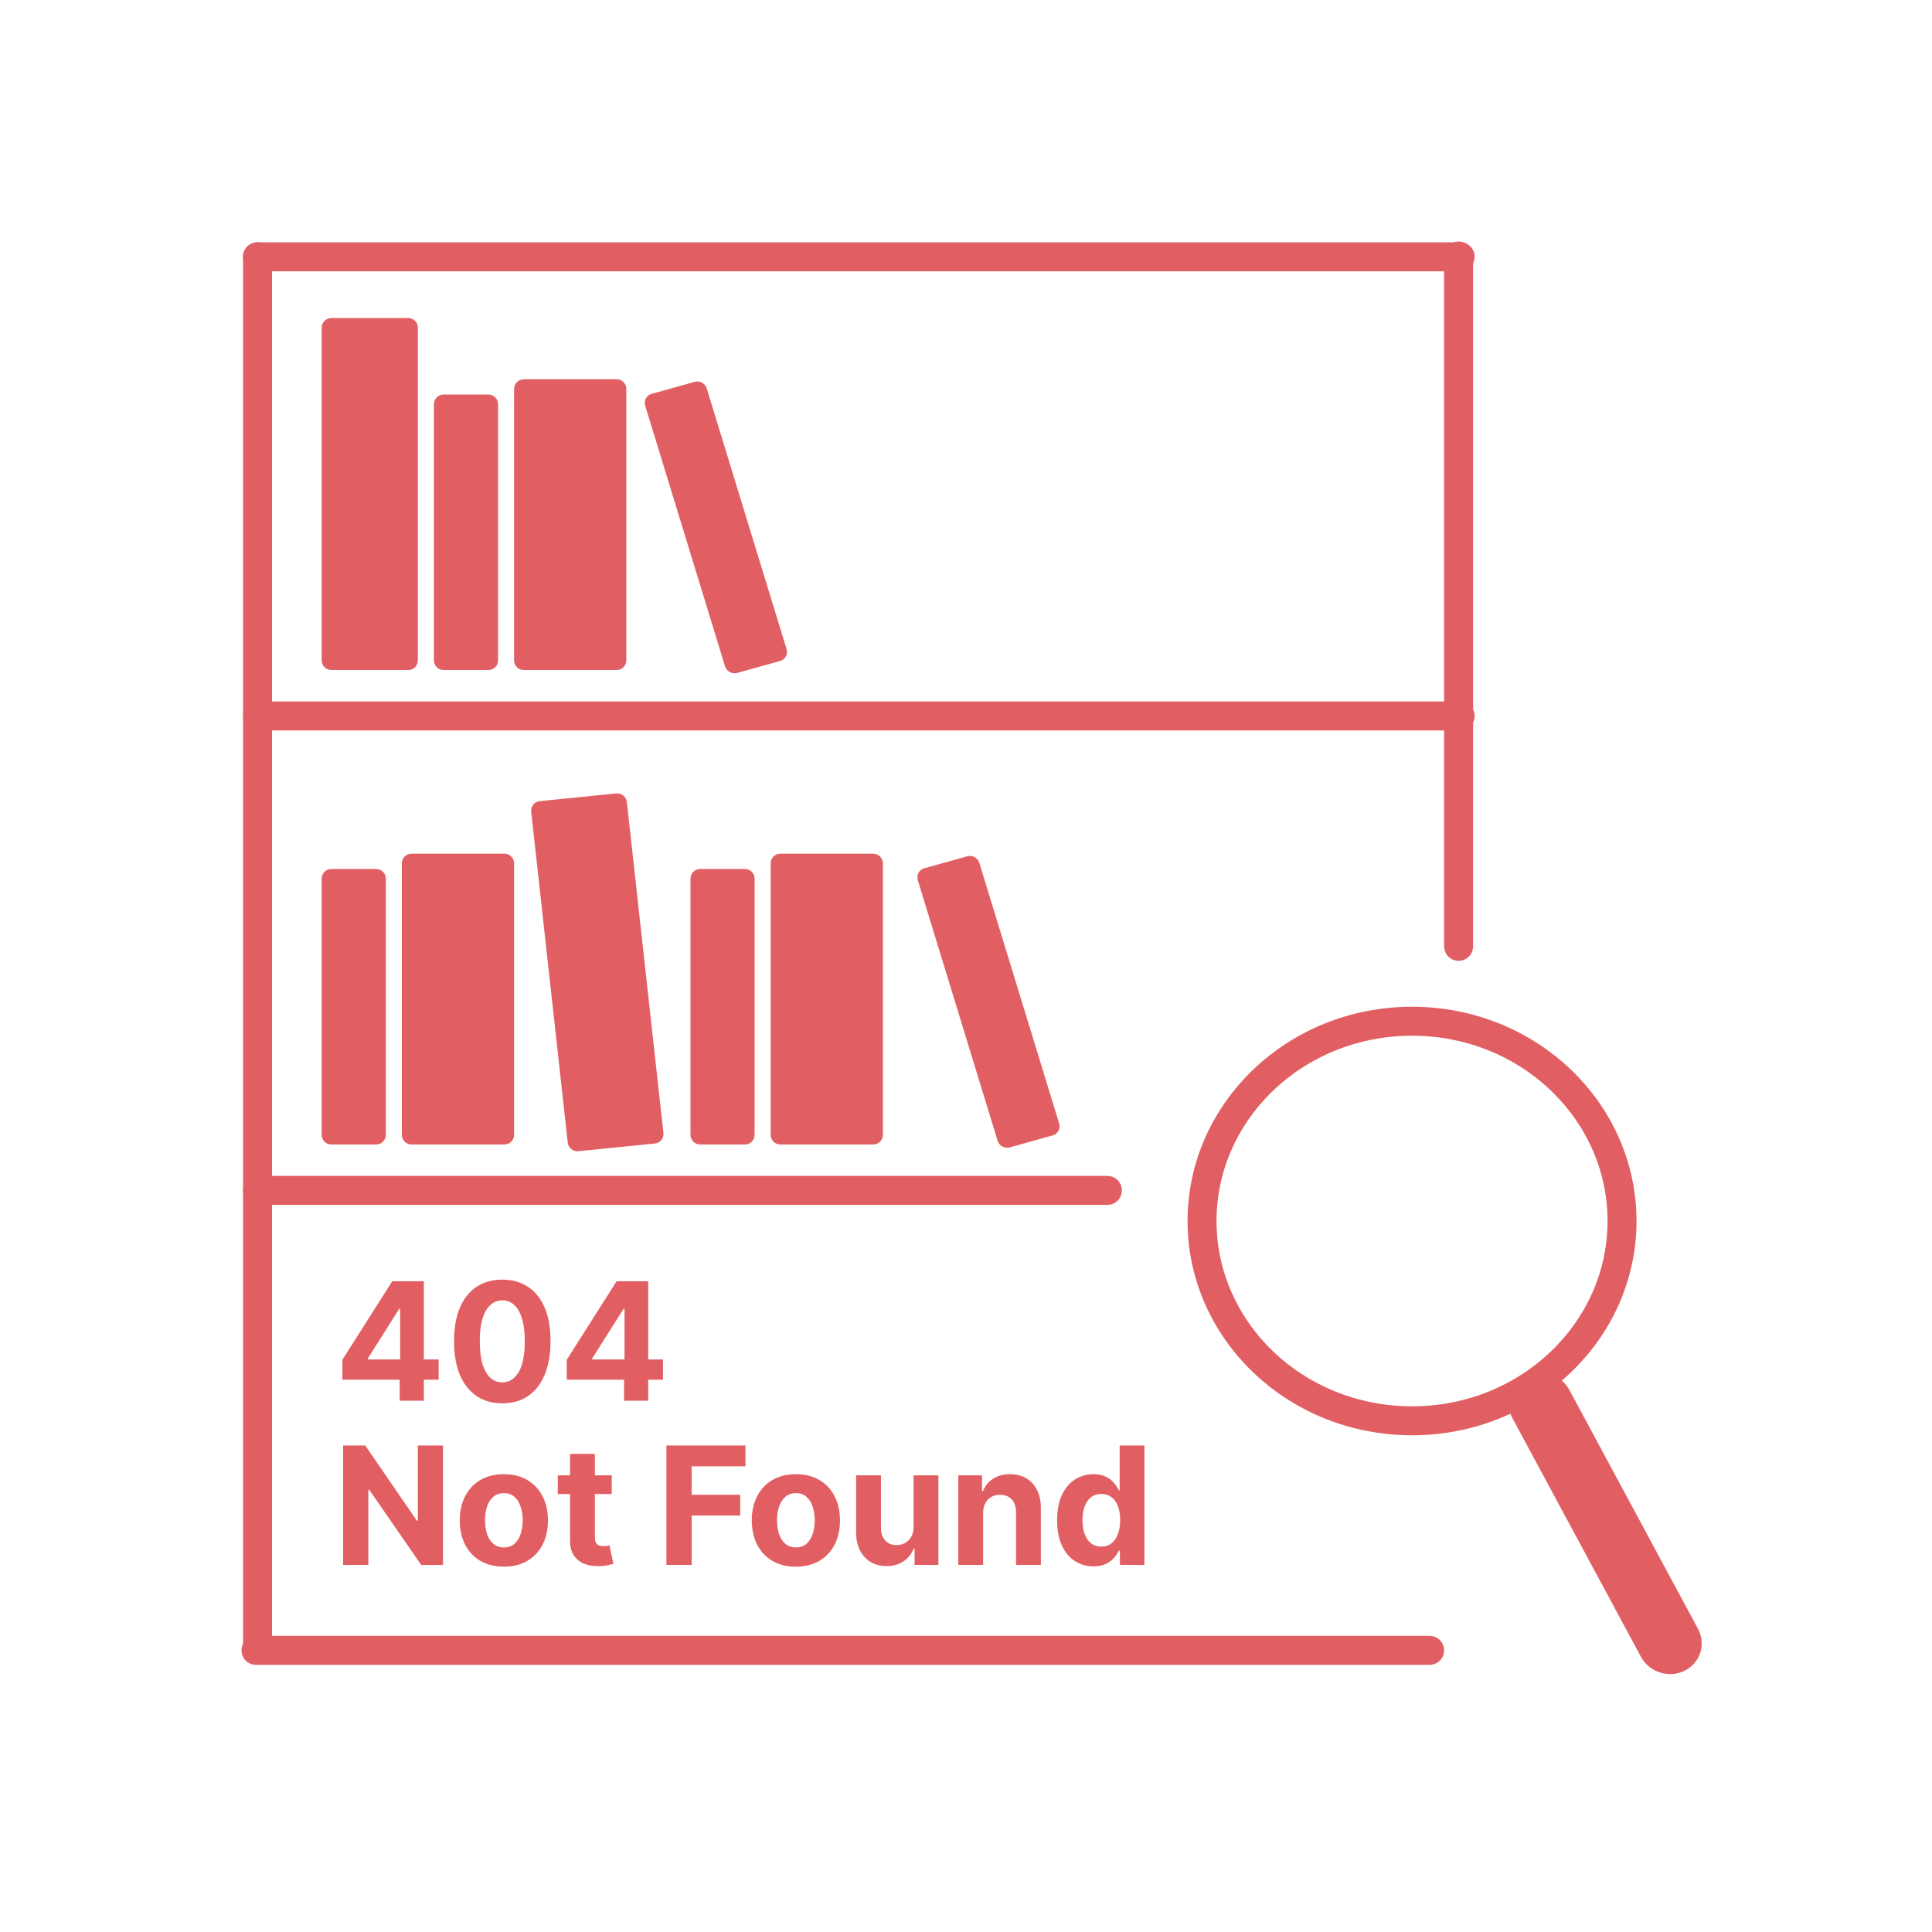
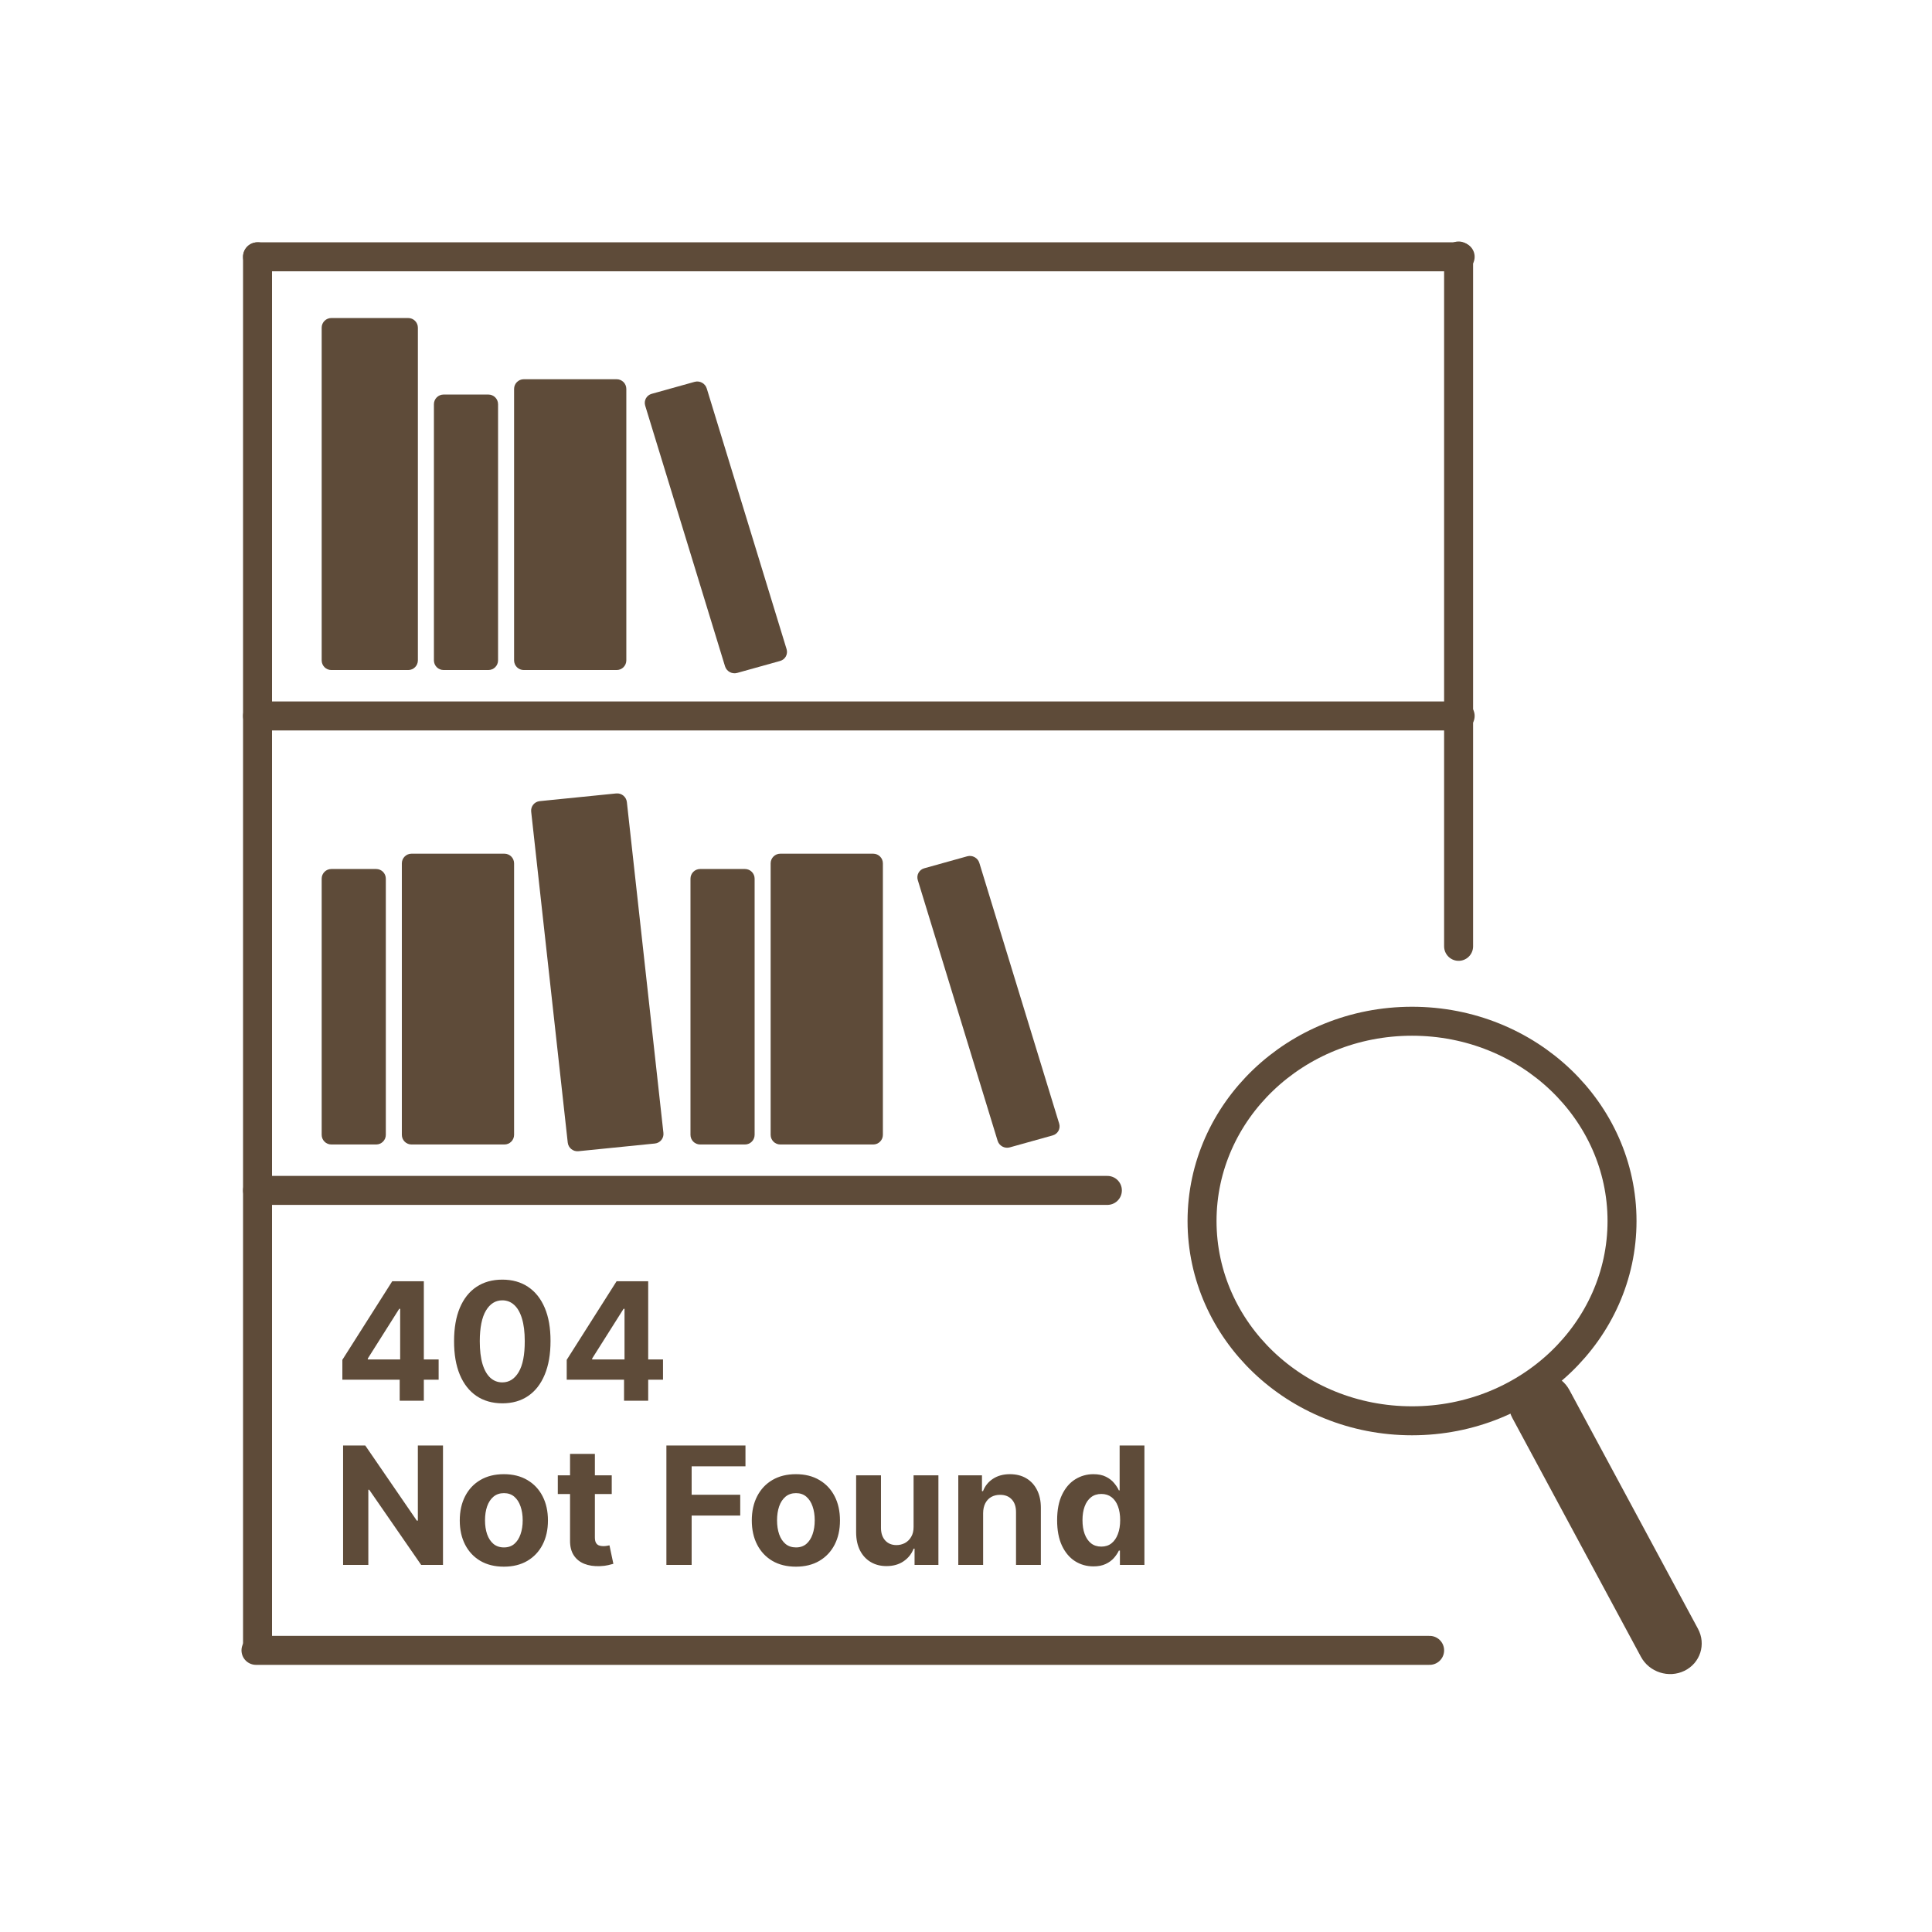
<svg xmlns="http://www.w3.org/2000/svg" width="200" height="200" viewBox="0 0 200 200" fill="none">
-   <path d="M146.174 105.718C158.246 105.718 167.912 115.042 167.912 126.399C167.912 137.755 158.247 147.08 146.174 147.08C134.102 147.08 124.435 137.755 124.435 126.399C124.435 115.042 134.102 105.718 146.174 105.718Z" stroke="#E15F63" stroke-width="3" />
-   <rect width="6.578" height="34.651" rx="3.289" transform="matrix(0.897789 -0.440425 0.474106 0.880468 155 143.897)" fill="#E15F63" />
-   <path d="M26.66 26.584H151.154" stroke="#E15F63" stroke-width="3" stroke-linecap="round" />
-   <path d="M26.66 123.23H114.635" stroke="#E15F63" stroke-width="3" stroke-linecap="round" />
-   <path d="M26.66 74.115L151.154 74.115" stroke="#E15F63" stroke-width="3" stroke-linecap="round" />
-   <line x1="26.5" y1="170.845" x2="147.994" y2="170.845" stroke="#E15F63" stroke-width="3" stroke-linecap="round" />
-   <path d="M26.66 26.584L26.66 170.761" stroke="#E15F63" stroke-width="3" stroke-linecap="round" />
-   <line x1="150.994" y1="26.5" x2="150.994" y2="97.965" stroke="#E15F63" stroke-width="3" stroke-linecap="round" />
-   <rect x="33.3" y="32.922" width="9.959" height="36.44" rx="1" fill="#E15F63" />
-   <rect x="44.919" y="40.843" width="6.64" height="28.518" rx="1" fill="#E15F63" />
-   <rect x="53.218" y="39.259" width="11.619" height="30.103" rx="1" fill="#E15F63" />
-   <rect width="6.616" height="30.218" rx="1" transform="matrix(0.96321 -0.268749 0.292834 0.956163 66.4979 41.0374)" fill="#E15F63" />
-   <rect width="9.955" height="36.46" rx="1" transform="matrix(0.994973 -0.100146 0.109813 0.993952 54.8784 83.0337)" fill="#E15F63" />
-   <rect x="71.478" y="89.959" width="6.64" height="28.518" rx="1" fill="#E15F63" />
-   <rect x="33.3" y="89.959" width="6.64" height="28.518" rx="1" fill="#E15F63" />
-   <rect x="79.777" y="88.374" width="11.619" height="30.103" rx="1" fill="#E15F63" />
-   <rect x="41.599" y="88.374" width="11.619" height="30.103" rx="1" fill="#E15F63" />
-   <rect width="6.616" height="30.218" rx="1" transform="matrix(0.96321 -0.268749 0.292834 0.956163 94.7164 90.1526)" fill="#E15F63" />
-   <path d="M45.858 149.636V162H43.6L38.221 154.218H38.13V162H35.517V149.636H37.81L43.147 157.412H43.256V149.636H45.858ZM52.159 162.181C51.221 162.181 50.41 161.982 49.726 161.583C49.046 161.181 48.52 160.622 48.15 159.905C47.78 159.185 47.595 158.35 47.595 157.4C47.595 156.442 47.78 155.605 48.15 154.888C48.52 154.168 49.046 153.609 49.726 153.21C50.41 152.808 51.221 152.607 52.159 152.607C53.096 152.607 53.906 152.808 54.586 153.21C55.27 153.609 55.797 154.168 56.167 154.888C56.538 155.605 56.723 156.442 56.723 157.4C56.723 158.35 56.538 159.185 56.167 159.905C55.797 160.622 55.27 161.181 54.586 161.583C53.906 161.982 53.096 162.181 52.159 162.181ZM52.171 160.189C52.597 160.189 52.954 160.068 53.239 159.827C53.525 159.581 53.74 159.247 53.885 158.825C54.034 158.402 54.109 157.921 54.109 157.382C54.109 156.842 54.034 156.362 53.885 155.939C53.74 155.516 53.525 155.182 53.239 154.937C52.954 154.691 52.597 154.569 52.171 154.569C51.74 154.569 51.378 154.691 51.084 154.937C50.794 155.182 50.575 155.516 50.426 155.939C50.281 156.362 50.209 156.842 50.209 157.382C50.209 157.921 50.281 158.402 50.426 158.825C50.575 159.247 50.794 159.581 51.084 159.827C51.378 160.068 51.74 160.189 52.171 160.189ZM63.327 152.727V154.659H57.743V152.727H63.327ZM59.011 150.506H61.582V159.151C61.582 159.388 61.619 159.573 61.691 159.706C61.764 159.835 61.864 159.925 61.993 159.978C62.126 160.03 62.279 160.056 62.452 160.056C62.572 160.056 62.693 160.046 62.814 160.026C62.935 160.002 63.027 159.984 63.092 159.972L63.496 161.885C63.367 161.926 63.186 161.972 62.953 162.024C62.719 162.08 62.436 162.115 62.102 162.127C61.482 162.151 60.938 162.068 60.472 161.879C60.009 161.69 59.649 161.396 59.391 160.998C59.133 160.599 59.007 160.096 59.011 159.489V150.506ZM68.985 162V149.636H77.171V151.792H71.599V154.738H76.628V156.893H71.599V162H68.985ZM82.39 162.181C81.453 162.181 80.641 161.982 79.957 161.583C79.277 161.181 78.752 160.622 78.382 159.905C78.011 159.185 77.826 158.35 77.826 157.4C77.826 156.442 78.011 155.605 78.382 154.888C78.752 154.168 79.277 153.609 79.957 153.21C80.641 152.808 81.453 152.607 82.39 152.607C83.328 152.607 84.137 152.808 84.817 153.21C85.501 153.609 86.028 154.168 86.399 154.888C86.769 155.605 86.954 156.442 86.954 157.4C86.954 158.35 86.769 159.185 86.399 159.905C86.028 160.622 85.501 161.181 84.817 161.583C84.137 161.982 83.328 162.181 82.39 162.181ZM82.402 160.189C82.829 160.189 83.185 160.068 83.471 159.827C83.757 159.581 83.972 159.247 84.117 158.825C84.266 158.402 84.34 157.921 84.34 157.382C84.34 156.842 84.266 156.362 84.117 155.939C83.972 155.516 83.757 155.182 83.471 154.937C83.185 154.691 82.829 154.569 82.402 154.569C81.972 154.569 81.609 154.691 81.316 154.937C81.026 155.182 80.806 155.516 80.658 155.939C80.513 156.362 80.44 156.842 80.44 157.382C80.44 157.921 80.513 158.402 80.658 158.825C80.806 159.247 81.026 159.581 81.316 159.827C81.609 160.068 81.972 160.189 82.402 160.189ZM94.573 158.052V152.727H97.144V162H94.675V160.316H94.579C94.37 160.859 94.021 161.296 93.534 161.626C93.051 161.956 92.462 162.121 91.766 162.121C91.146 162.121 90.6 161.98 90.13 161.698C89.659 161.416 89.29 161.016 89.025 160.497C88.763 159.978 88.63 159.356 88.626 158.631V152.727H91.198V158.173C91.202 158.72 91.349 159.153 91.639 159.471C91.929 159.788 92.317 159.947 92.804 159.947C93.114 159.947 93.404 159.877 93.673 159.736C93.943 159.591 94.16 159.378 94.325 159.096C94.494 158.815 94.577 158.466 94.573 158.052ZM101.773 156.639V162H99.202V152.727H101.653V154.363H101.761C101.966 153.824 102.311 153.397 102.794 153.083C103.277 152.766 103.862 152.607 104.55 152.607C105.194 152.607 105.756 152.747 106.235 153.029C106.714 153.311 107.086 153.713 107.351 154.237C107.617 154.756 107.75 155.375 107.75 156.096V162H105.178V156.555C105.182 155.987 105.037 155.545 104.743 155.227C104.45 154.905 104.045 154.744 103.53 154.744C103.184 154.744 102.878 154.818 102.612 154.967C102.351 155.116 102.146 155.333 101.997 155.619C101.852 155.901 101.777 156.241 101.773 156.639ZM113.194 162.151C112.489 162.151 111.851 161.97 111.28 161.608C110.712 161.241 110.262 160.704 109.928 159.996C109.598 159.283 109.433 158.41 109.433 157.376C109.433 156.313 109.604 155.43 109.946 154.725C110.288 154.017 110.743 153.488 111.31 153.138C111.882 152.784 112.507 152.607 113.188 152.607C113.707 152.607 114.139 152.695 114.486 152.872C114.836 153.045 115.117 153.263 115.331 153.524C115.548 153.782 115.713 154.035 115.826 154.285H115.904V149.636H118.47V162H115.934V160.515H115.826C115.705 160.772 115.534 161.028 115.313 161.282C115.095 161.531 114.812 161.738 114.461 161.903C114.115 162.068 113.693 162.151 113.194 162.151ZM114.009 160.104C114.423 160.104 114.773 159.992 115.059 159.766C115.349 159.537 115.57 159.217 115.723 158.806C115.88 158.396 115.959 157.915 115.959 157.364C115.959 156.812 115.882 156.333 115.729 155.927C115.576 155.52 115.355 155.206 115.065 154.985C114.775 154.764 114.423 154.653 114.009 154.653C113.586 154.653 113.23 154.768 112.94 154.997C112.65 155.227 112.431 155.545 112.282 155.951C112.133 156.357 112.059 156.828 112.059 157.364C112.059 157.903 112.133 158.38 112.282 158.794C112.435 159.205 112.654 159.527 112.94 159.76C113.23 159.99 113.586 160.104 114.009 160.104Z" fill="#E15F63" />
-   <path d="M35.441 142.827V140.768L40.603 132.636H42.378V135.486H41.328L38.074 140.635V140.732H45.408V142.827H35.441ZM41.376 145V142.199L41.424 141.287V132.636H43.875V145H41.376ZM51.998 145.272C50.959 145.268 50.066 145.012 49.317 144.505C48.573 143.998 47.999 143.263 47.597 142.301C47.198 141.34 47.001 140.183 47.005 138.83C47.005 137.482 47.204 136.333 47.603 135.383C48.005 134.433 48.579 133.711 49.323 133.216C50.072 132.717 50.963 132.467 51.998 132.467C53.032 132.467 53.922 132.717 54.666 133.216C55.415 133.715 55.99 134.439 56.393 135.389C56.795 136.335 56.994 137.482 56.99 138.83C56.99 140.187 56.789 141.346 56.387 142.308C55.988 143.269 55.417 144.004 54.672 144.511C53.928 145.018 53.036 145.272 51.998 145.272ZM51.998 143.104C52.706 143.104 53.272 142.748 53.694 142.036C54.117 141.324 54.326 140.255 54.322 138.83C54.322 137.893 54.225 137.112 54.032 136.488C53.843 135.864 53.573 135.395 53.223 135.081C52.877 134.767 52.469 134.61 51.998 134.61C51.293 134.61 50.73 134.963 50.307 135.667C49.885 136.371 49.672 137.426 49.667 138.83C49.667 139.78 49.762 140.573 49.951 141.209C50.144 141.841 50.416 142.316 50.766 142.634C51.116 142.947 51.527 143.104 51.998 143.104ZM58.667 142.827V140.768L63.829 132.636H65.603V135.486H64.553L61.299 140.635V140.732H68.634V142.827H58.667ZM64.601 145V142.199L64.65 141.287V132.636H67.101V145H64.601Z" fill="#E15F63" />
+   <path d="M146.174 105.718C158.246 105.718 167.912 115.042 167.912 126.399C167.912 137.755 158.247 147.08 146.174 147.08C134.102 147.08 124.435 137.755 124.435 126.399C124.435 115.042 134.102 105.718 146.174 105.718Z" stroke="#5E4B39" stroke-width="3" />
+   <rect width="6.578" height="34.651" rx="3.289" transform="matrix(0.897789 -0.440425 0.474106 0.880468 155 143.897)" fill="#5E4B39" />
+   <path d="M26.66 26.584H151.154" stroke="#5E4B39" stroke-width="3" stroke-linecap="round" />
+   <path d="M26.66 123.23H114.635" stroke="#5E4B39" stroke-width="3" stroke-linecap="round" />
+   <path d="M26.66 74.115L151.154 74.115" stroke="#5E4B39" stroke-width="3" stroke-linecap="round" />
+   <line x1="26.5" y1="170.845" x2="147.994" y2="170.845" stroke="#5E4B39" stroke-width="3" stroke-linecap="round" />
+   <path d="M26.66 26.584L26.66 170.761" stroke="#5E4B39" stroke-width="3" stroke-linecap="round" />
+   <line x1="150.994" y1="26.5" x2="150.994" y2="97.965" stroke="#5E4B39" stroke-width="3" stroke-linecap="round" />
+   <rect x="33.3" y="32.922" width="9.959" height="36.44" rx="1" fill="#5E4B39" />
+   <rect x="44.919" y="40.843" width="6.64" height="28.518" rx="1" fill="#5E4B39" />
+   <rect x="53.218" y="39.259" width="11.619" height="30.103" rx="1" fill="#5E4B39" />
+   <rect width="6.616" height="30.218" rx="1" transform="matrix(0.96321 -0.268749 0.292834 0.956163 66.4979 41.0374)" fill="#5E4B39" />
+   <rect width="9.955" height="36.46" rx="1" transform="matrix(0.994973 -0.100146 0.109813 0.993952 54.8784 83.0337)" fill="#5E4B39" />
+   <rect x="71.478" y="89.959" width="6.64" height="28.518" rx="1" fill="#5E4B39" />
+   <rect x="33.3" y="89.959" width="6.64" height="28.518" rx="1" fill="#5E4B39" />
+   <rect x="79.777" y="88.374" width="11.619" height="30.103" rx="1" fill="#5E4B39" />
+   <rect x="41.599" y="88.374" width="11.619" height="30.103" rx="1" fill="#5E4B39" />
+   <rect width="6.616" height="30.218" rx="1" transform="matrix(0.96321 -0.268749 0.292834 0.956163 94.7164 90.1526)" fill="#5E4B39" />
+   <path d="M45.858 149.636V162H43.6L38.221 154.218H38.13V162H35.517V149.636H37.81L43.147 157.412H43.256V149.636H45.858ZM52.159 162.181C51.221 162.181 50.41 161.982 49.726 161.583C49.046 161.181 48.52 160.622 48.15 159.905C47.78 159.185 47.595 158.35 47.595 157.4C47.595 156.442 47.78 155.605 48.15 154.888C48.52 154.168 49.046 153.609 49.726 153.21C50.41 152.808 51.221 152.607 52.159 152.607C53.096 152.607 53.906 152.808 54.586 153.21C55.27 153.609 55.797 154.168 56.167 154.888C56.538 155.605 56.723 156.442 56.723 157.4C56.723 158.35 56.538 159.185 56.167 159.905C55.797 160.622 55.27 161.181 54.586 161.583C53.906 161.982 53.096 162.181 52.159 162.181ZM52.171 160.189C52.597 160.189 52.954 160.068 53.239 159.827C53.525 159.581 53.74 159.247 53.885 158.825C54.034 158.402 54.109 157.921 54.109 157.382C54.109 156.842 54.034 156.362 53.885 155.939C53.74 155.516 53.525 155.182 53.239 154.937C52.954 154.691 52.597 154.569 52.171 154.569C51.74 154.569 51.378 154.691 51.084 154.937C50.794 155.182 50.575 155.516 50.426 155.939C50.281 156.362 50.209 156.842 50.209 157.382C50.209 157.921 50.281 158.402 50.426 158.825C50.575 159.247 50.794 159.581 51.084 159.827C51.378 160.068 51.74 160.189 52.171 160.189ZM63.327 152.727V154.659H57.743V152.727H63.327ZM59.011 150.506H61.582V159.151C61.582 159.388 61.619 159.573 61.691 159.706C61.764 159.835 61.864 159.925 61.993 159.978C62.126 160.03 62.279 160.056 62.452 160.056C62.572 160.056 62.693 160.046 62.814 160.026C62.935 160.002 63.027 159.984 63.092 159.972L63.496 161.885C63.367 161.926 63.186 161.972 62.953 162.024C62.719 162.08 62.436 162.115 62.102 162.127C61.482 162.151 60.938 162.068 60.472 161.879C60.009 161.69 59.649 161.396 59.391 160.998C59.133 160.599 59.007 160.096 59.011 159.489V150.506ZM68.985 162V149.636H77.171V151.792H71.599V154.738H76.628V156.893H71.599V162H68.985ZM82.39 162.181C81.453 162.181 80.641 161.982 79.957 161.583C79.277 161.181 78.752 160.622 78.382 159.905C78.011 159.185 77.826 158.35 77.826 157.4C77.826 156.442 78.011 155.605 78.382 154.888C78.752 154.168 79.277 153.609 79.957 153.21C80.641 152.808 81.453 152.607 82.39 152.607C83.328 152.607 84.137 152.808 84.817 153.21C85.501 153.609 86.028 154.168 86.399 154.888C86.769 155.605 86.954 156.442 86.954 157.4C86.954 158.35 86.769 159.185 86.399 159.905C86.028 160.622 85.501 161.181 84.817 161.583C84.137 161.982 83.328 162.181 82.39 162.181ZM82.402 160.189C82.829 160.189 83.185 160.068 83.471 159.827C83.757 159.581 83.972 159.247 84.117 158.825C84.266 158.402 84.34 157.921 84.34 157.382C84.34 156.842 84.266 156.362 84.117 155.939C83.972 155.516 83.757 155.182 83.471 154.937C83.185 154.691 82.829 154.569 82.402 154.569C81.972 154.569 81.609 154.691 81.316 154.937C81.026 155.182 80.806 155.516 80.658 155.939C80.513 156.362 80.44 156.842 80.44 157.382C80.44 157.921 80.513 158.402 80.658 158.825C80.806 159.247 81.026 159.581 81.316 159.827C81.609 160.068 81.972 160.189 82.402 160.189ZM94.573 158.052V152.727H97.144V162H94.675V160.316H94.579C94.37 160.859 94.021 161.296 93.534 161.626C93.051 161.956 92.462 162.121 91.766 162.121C91.146 162.121 90.6 161.98 90.13 161.698C89.659 161.416 89.29 161.016 89.025 160.497C88.763 159.978 88.63 159.356 88.626 158.631V152.727H91.198V158.173C91.202 158.72 91.349 159.153 91.639 159.471C91.929 159.788 92.317 159.947 92.804 159.947C93.114 159.947 93.404 159.877 93.673 159.736C93.943 159.591 94.16 159.378 94.325 159.096C94.494 158.815 94.577 158.466 94.573 158.052ZM101.773 156.639V162H99.202V152.727H101.653V154.363H101.761C101.966 153.824 102.311 153.397 102.794 153.083C103.277 152.766 103.862 152.607 104.55 152.607C105.194 152.607 105.756 152.747 106.235 153.029C106.714 153.311 107.086 153.713 107.351 154.237C107.617 154.756 107.75 155.375 107.75 156.096V162H105.178V156.555C105.182 155.987 105.037 155.545 104.743 155.227C104.45 154.905 104.045 154.744 103.53 154.744C103.184 154.744 102.878 154.818 102.612 154.967C102.351 155.116 102.146 155.333 101.997 155.619C101.852 155.901 101.777 156.241 101.773 156.639ZM113.194 162.151C112.489 162.151 111.851 161.97 111.28 161.608C110.712 161.241 110.262 160.704 109.928 159.996C109.598 159.283 109.433 158.41 109.433 157.376C109.433 156.313 109.604 155.43 109.946 154.725C110.288 154.017 110.743 153.488 111.31 153.138C111.882 152.784 112.507 152.607 113.188 152.607C113.707 152.607 114.139 152.695 114.486 152.872C114.836 153.045 115.117 153.263 115.331 153.524C115.548 153.782 115.713 154.035 115.826 154.285H115.904V149.636H118.47V162H115.934V160.515H115.826C115.705 160.772 115.534 161.028 115.313 161.282C115.095 161.531 114.812 161.738 114.461 161.903C114.115 162.068 113.693 162.151 113.194 162.151ZM114.009 160.104C114.423 160.104 114.773 159.992 115.059 159.766C115.349 159.537 115.57 159.217 115.723 158.806C115.88 158.396 115.959 157.915 115.959 157.364C115.959 156.812 115.882 156.333 115.729 155.927C115.576 155.52 115.355 155.206 115.065 154.985C114.775 154.764 114.423 154.653 114.009 154.653C113.586 154.653 113.23 154.768 112.94 154.997C112.65 155.227 112.431 155.545 112.282 155.951C112.133 156.357 112.059 156.828 112.059 157.364C112.059 157.903 112.133 158.38 112.282 158.794C112.435 159.205 112.654 159.527 112.94 159.76C113.23 159.99 113.586 160.104 114.009 160.104Z" fill="#5E4B39" />
+   <path d="M35.441 142.827V140.768L40.603 132.636H42.378V135.486H41.328L38.074 140.635V140.732H45.408V142.827H35.441ZM41.376 145V142.199L41.424 141.287V132.636H43.875V145H41.376ZM51.998 145.272C50.959 145.268 50.066 145.012 49.317 144.505C48.573 143.998 47.999 143.263 47.597 142.301C47.198 141.34 47.001 140.183 47.005 138.83C47.005 137.482 47.204 136.333 47.603 135.383C48.005 134.433 48.579 133.711 49.323 133.216C50.072 132.717 50.963 132.467 51.998 132.467C53.032 132.467 53.922 132.717 54.666 133.216C55.415 133.715 55.99 134.439 56.393 135.389C56.795 136.335 56.994 137.482 56.99 138.83C56.99 140.187 56.789 141.346 56.387 142.308C55.988 143.269 55.417 144.004 54.672 144.511C53.928 145.018 53.036 145.272 51.998 145.272ZM51.998 143.104C52.706 143.104 53.272 142.748 53.694 142.036C54.117 141.324 54.326 140.255 54.322 138.83C54.322 137.893 54.225 137.112 54.032 136.488C53.843 135.864 53.573 135.395 53.223 135.081C52.877 134.767 52.469 134.61 51.998 134.61C51.293 134.61 50.73 134.963 50.307 135.667C49.885 136.371 49.672 137.426 49.667 138.83C49.667 139.78 49.762 140.573 49.951 141.209C50.144 141.841 50.416 142.316 50.766 142.634C51.116 142.947 51.527 143.104 51.998 143.104ZM58.667 142.827V140.768L63.829 132.636H65.603V135.486H64.553L61.299 140.635V140.732H68.634V142.827H58.667ZM64.601 145V142.199L64.65 141.287V132.636H67.101V145H64.601Z" fill="#5E4B39" />
</svg>
